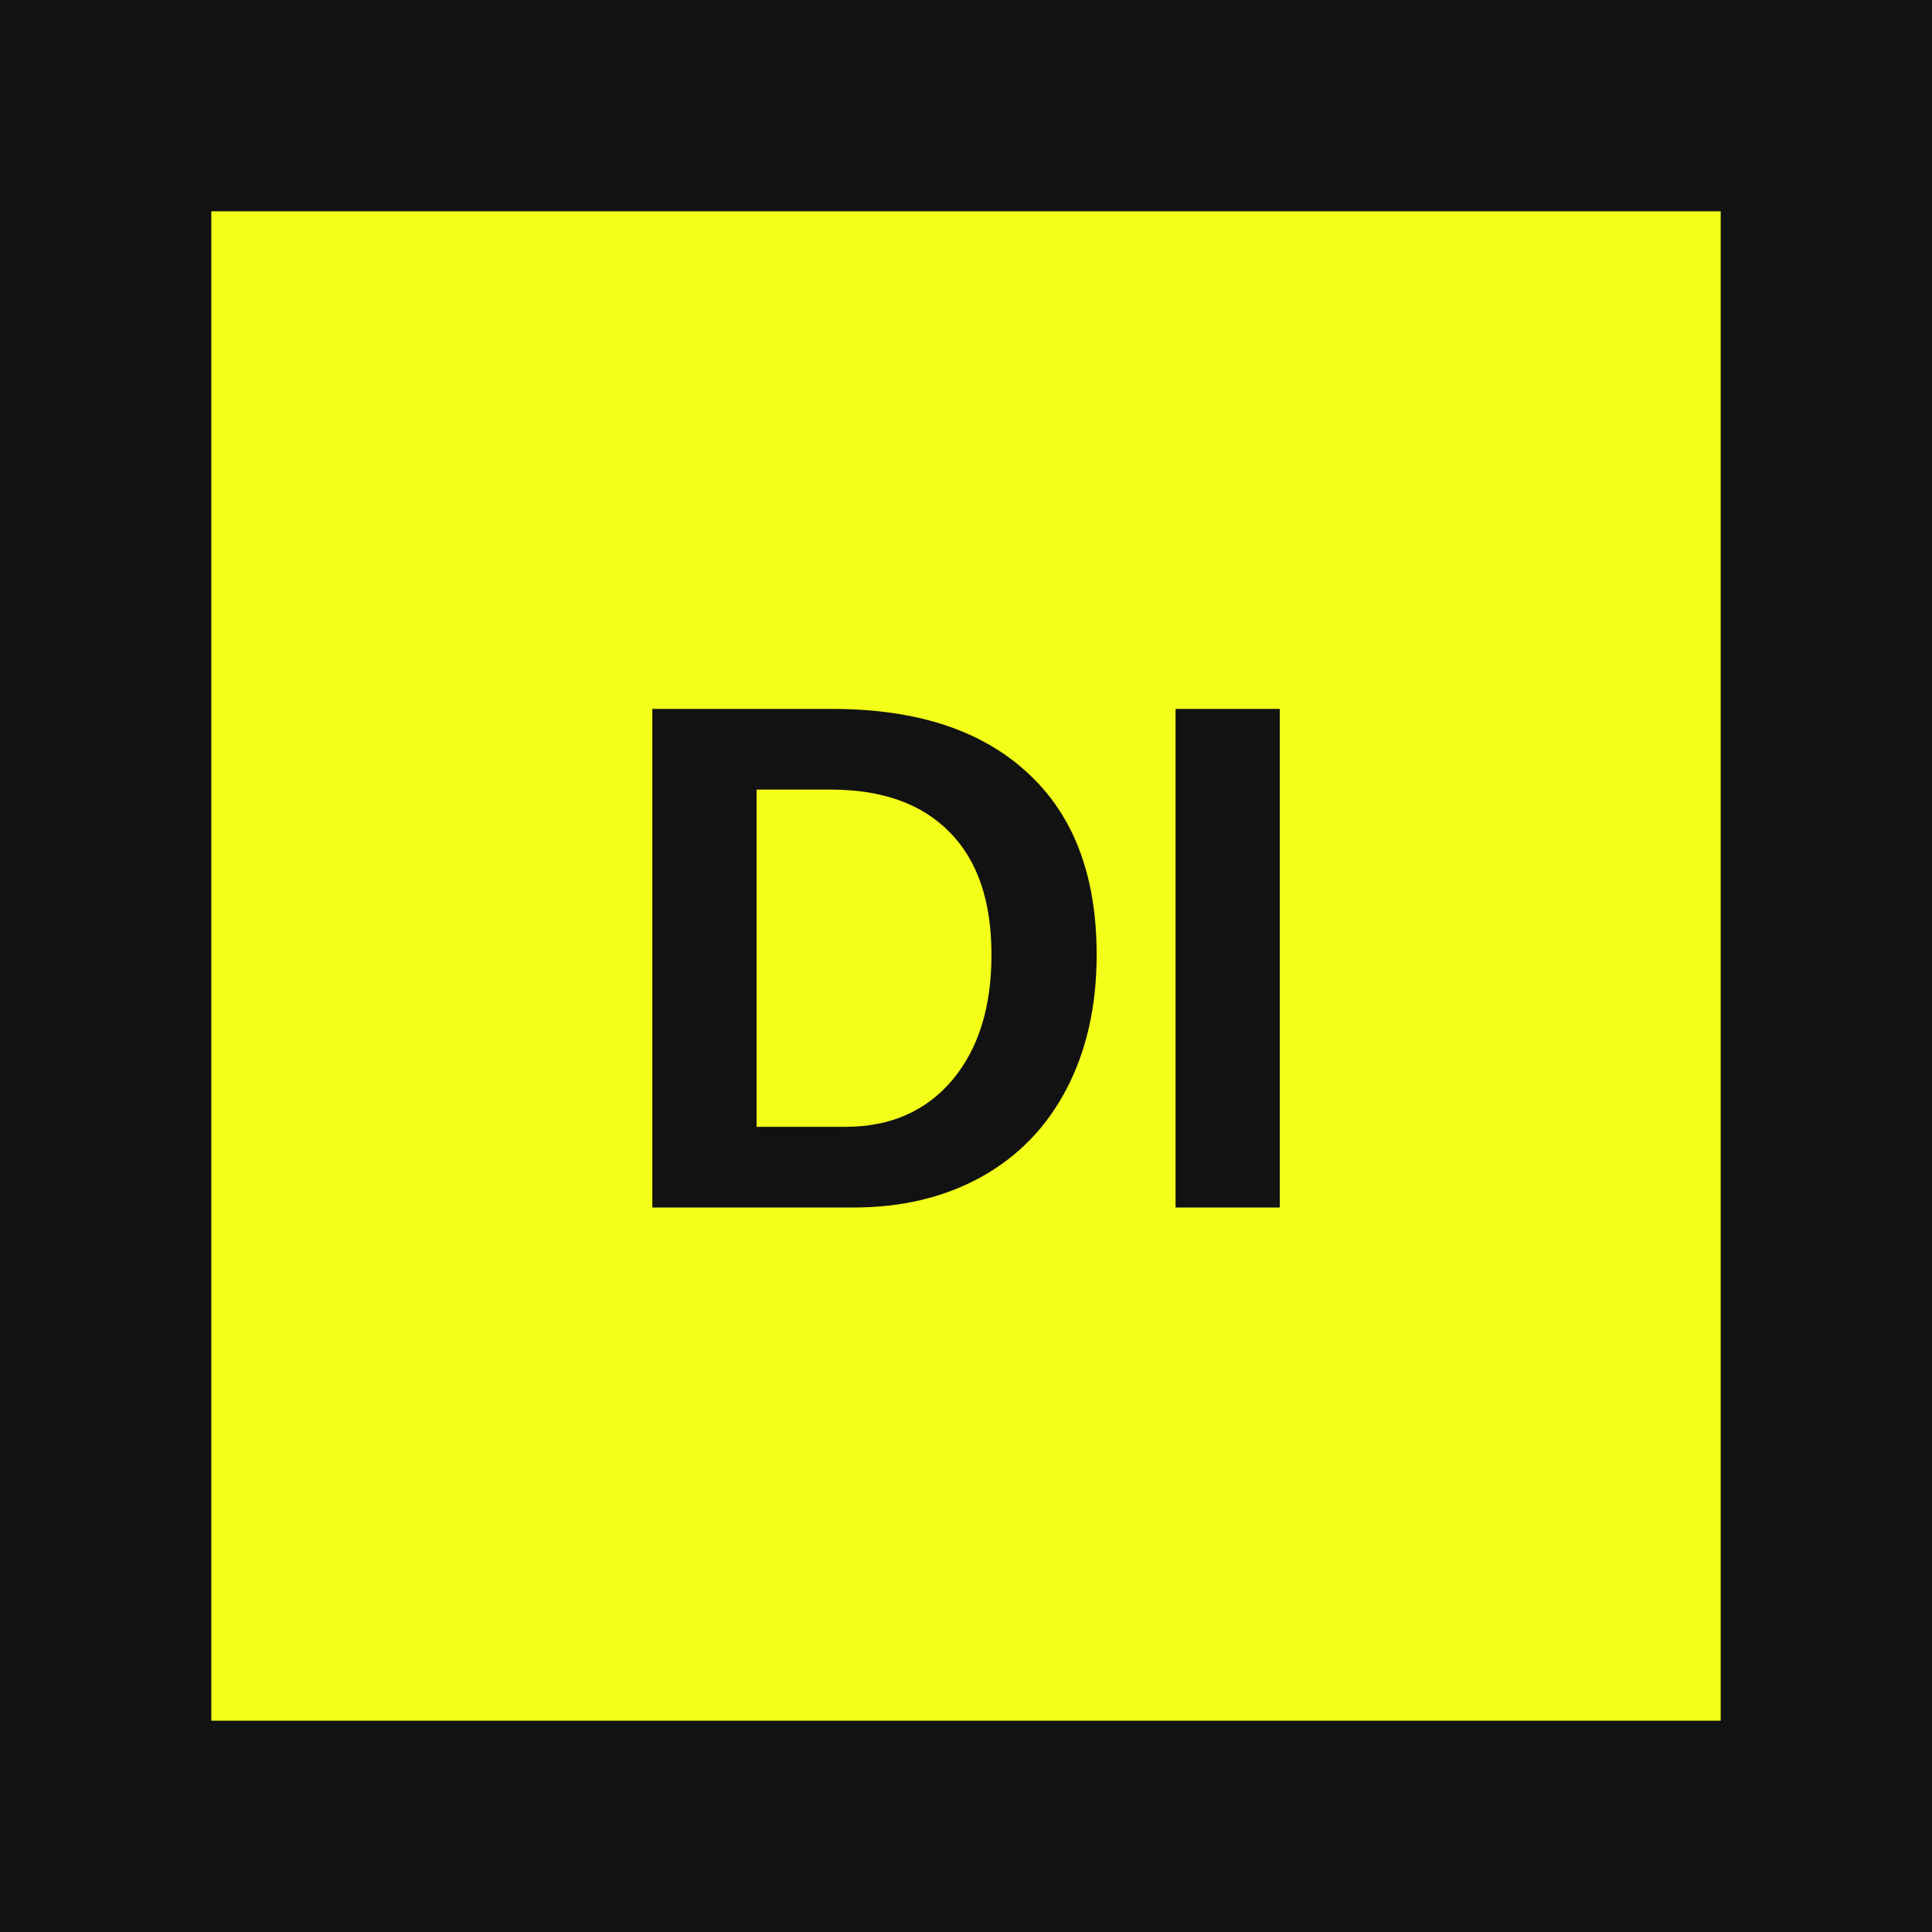
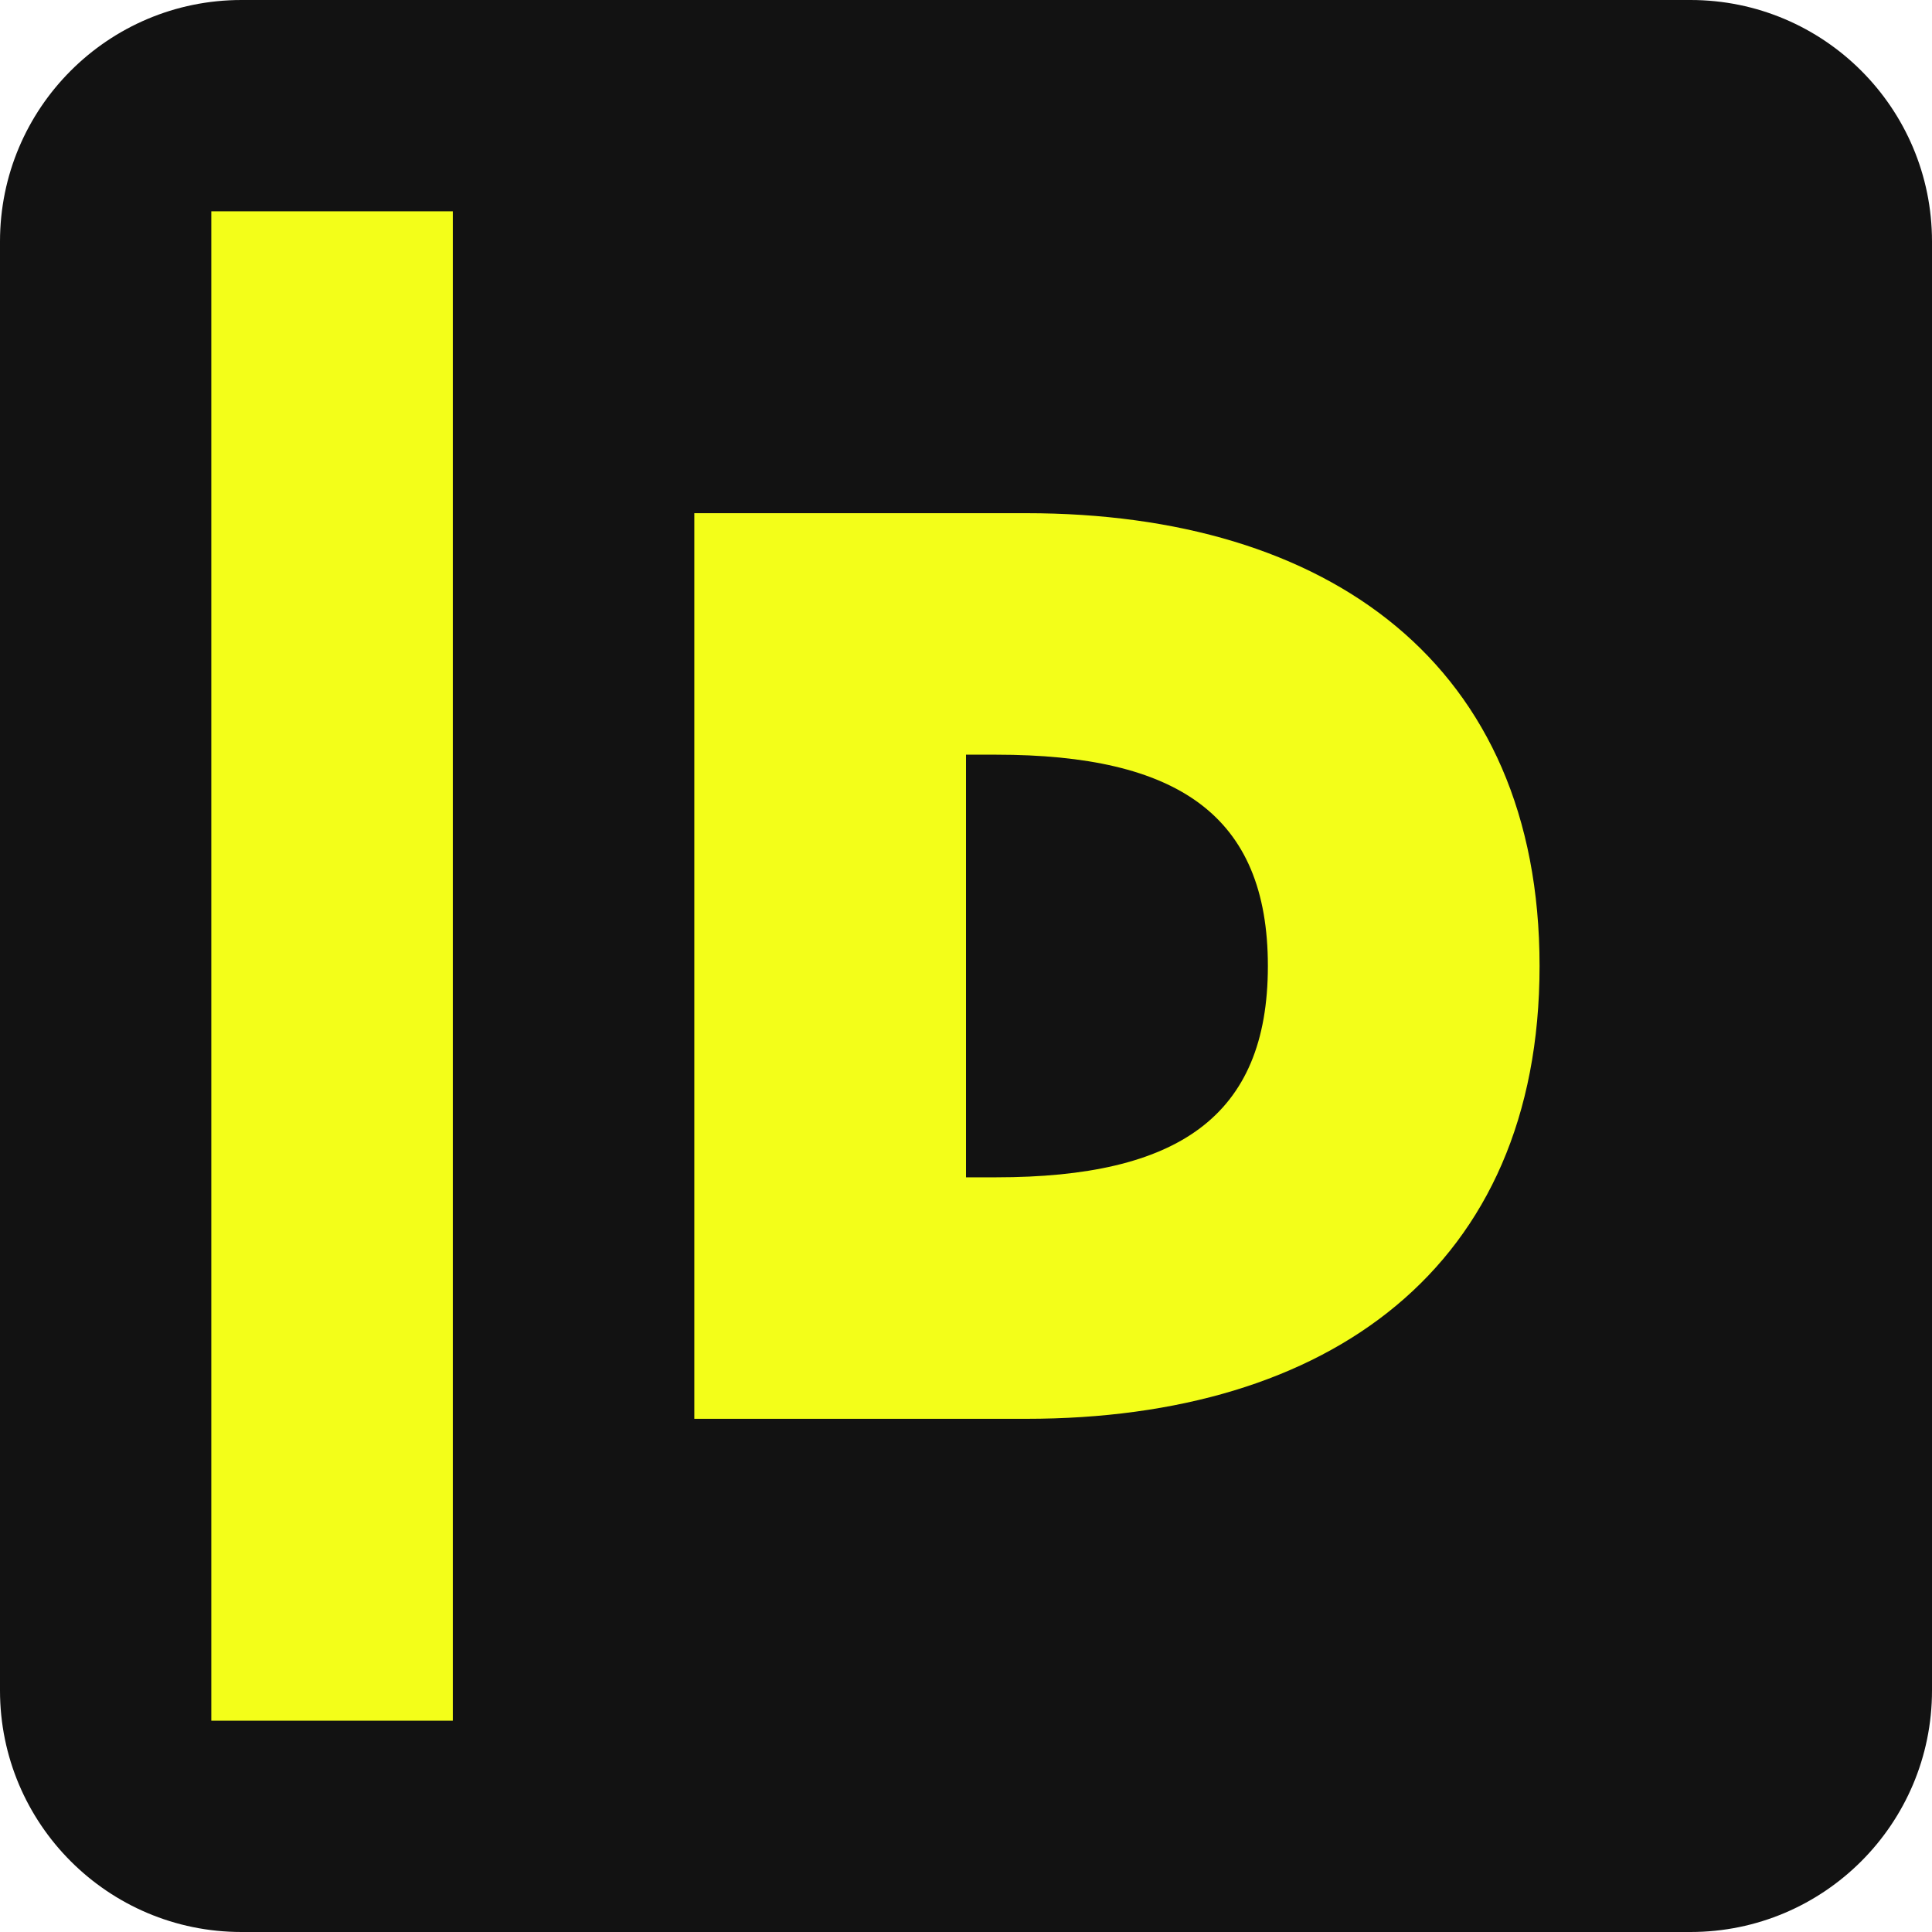
<svg xmlns="http://www.w3.org/2000/svg" viewBox="0 0 64 64">
-   <rect width="64" height="64" fill="#121212" />
-   <rect x="7" y="7" width="50" height="50" fill="#f3fe19" />
-   <text x="32" y="40" text-anchor="middle" font-family="Arial,sans-serif" font-size="24" font-weight="900" fill="#121212">DI</text>
+   <rect width="64" height="64" rx="8" fill="#121212" />
+   <rect x="7" y="7" width="8" height="50" fill="#f3fe19" />
+   <path d="M23 17h11c10 0 17 5 17 15s-7 15-17 15H23V17zm10 22c6 0 9-2 9-7s-3-7-9-7h-1v14h1z" fill="#f3fe19" />
</svg>
